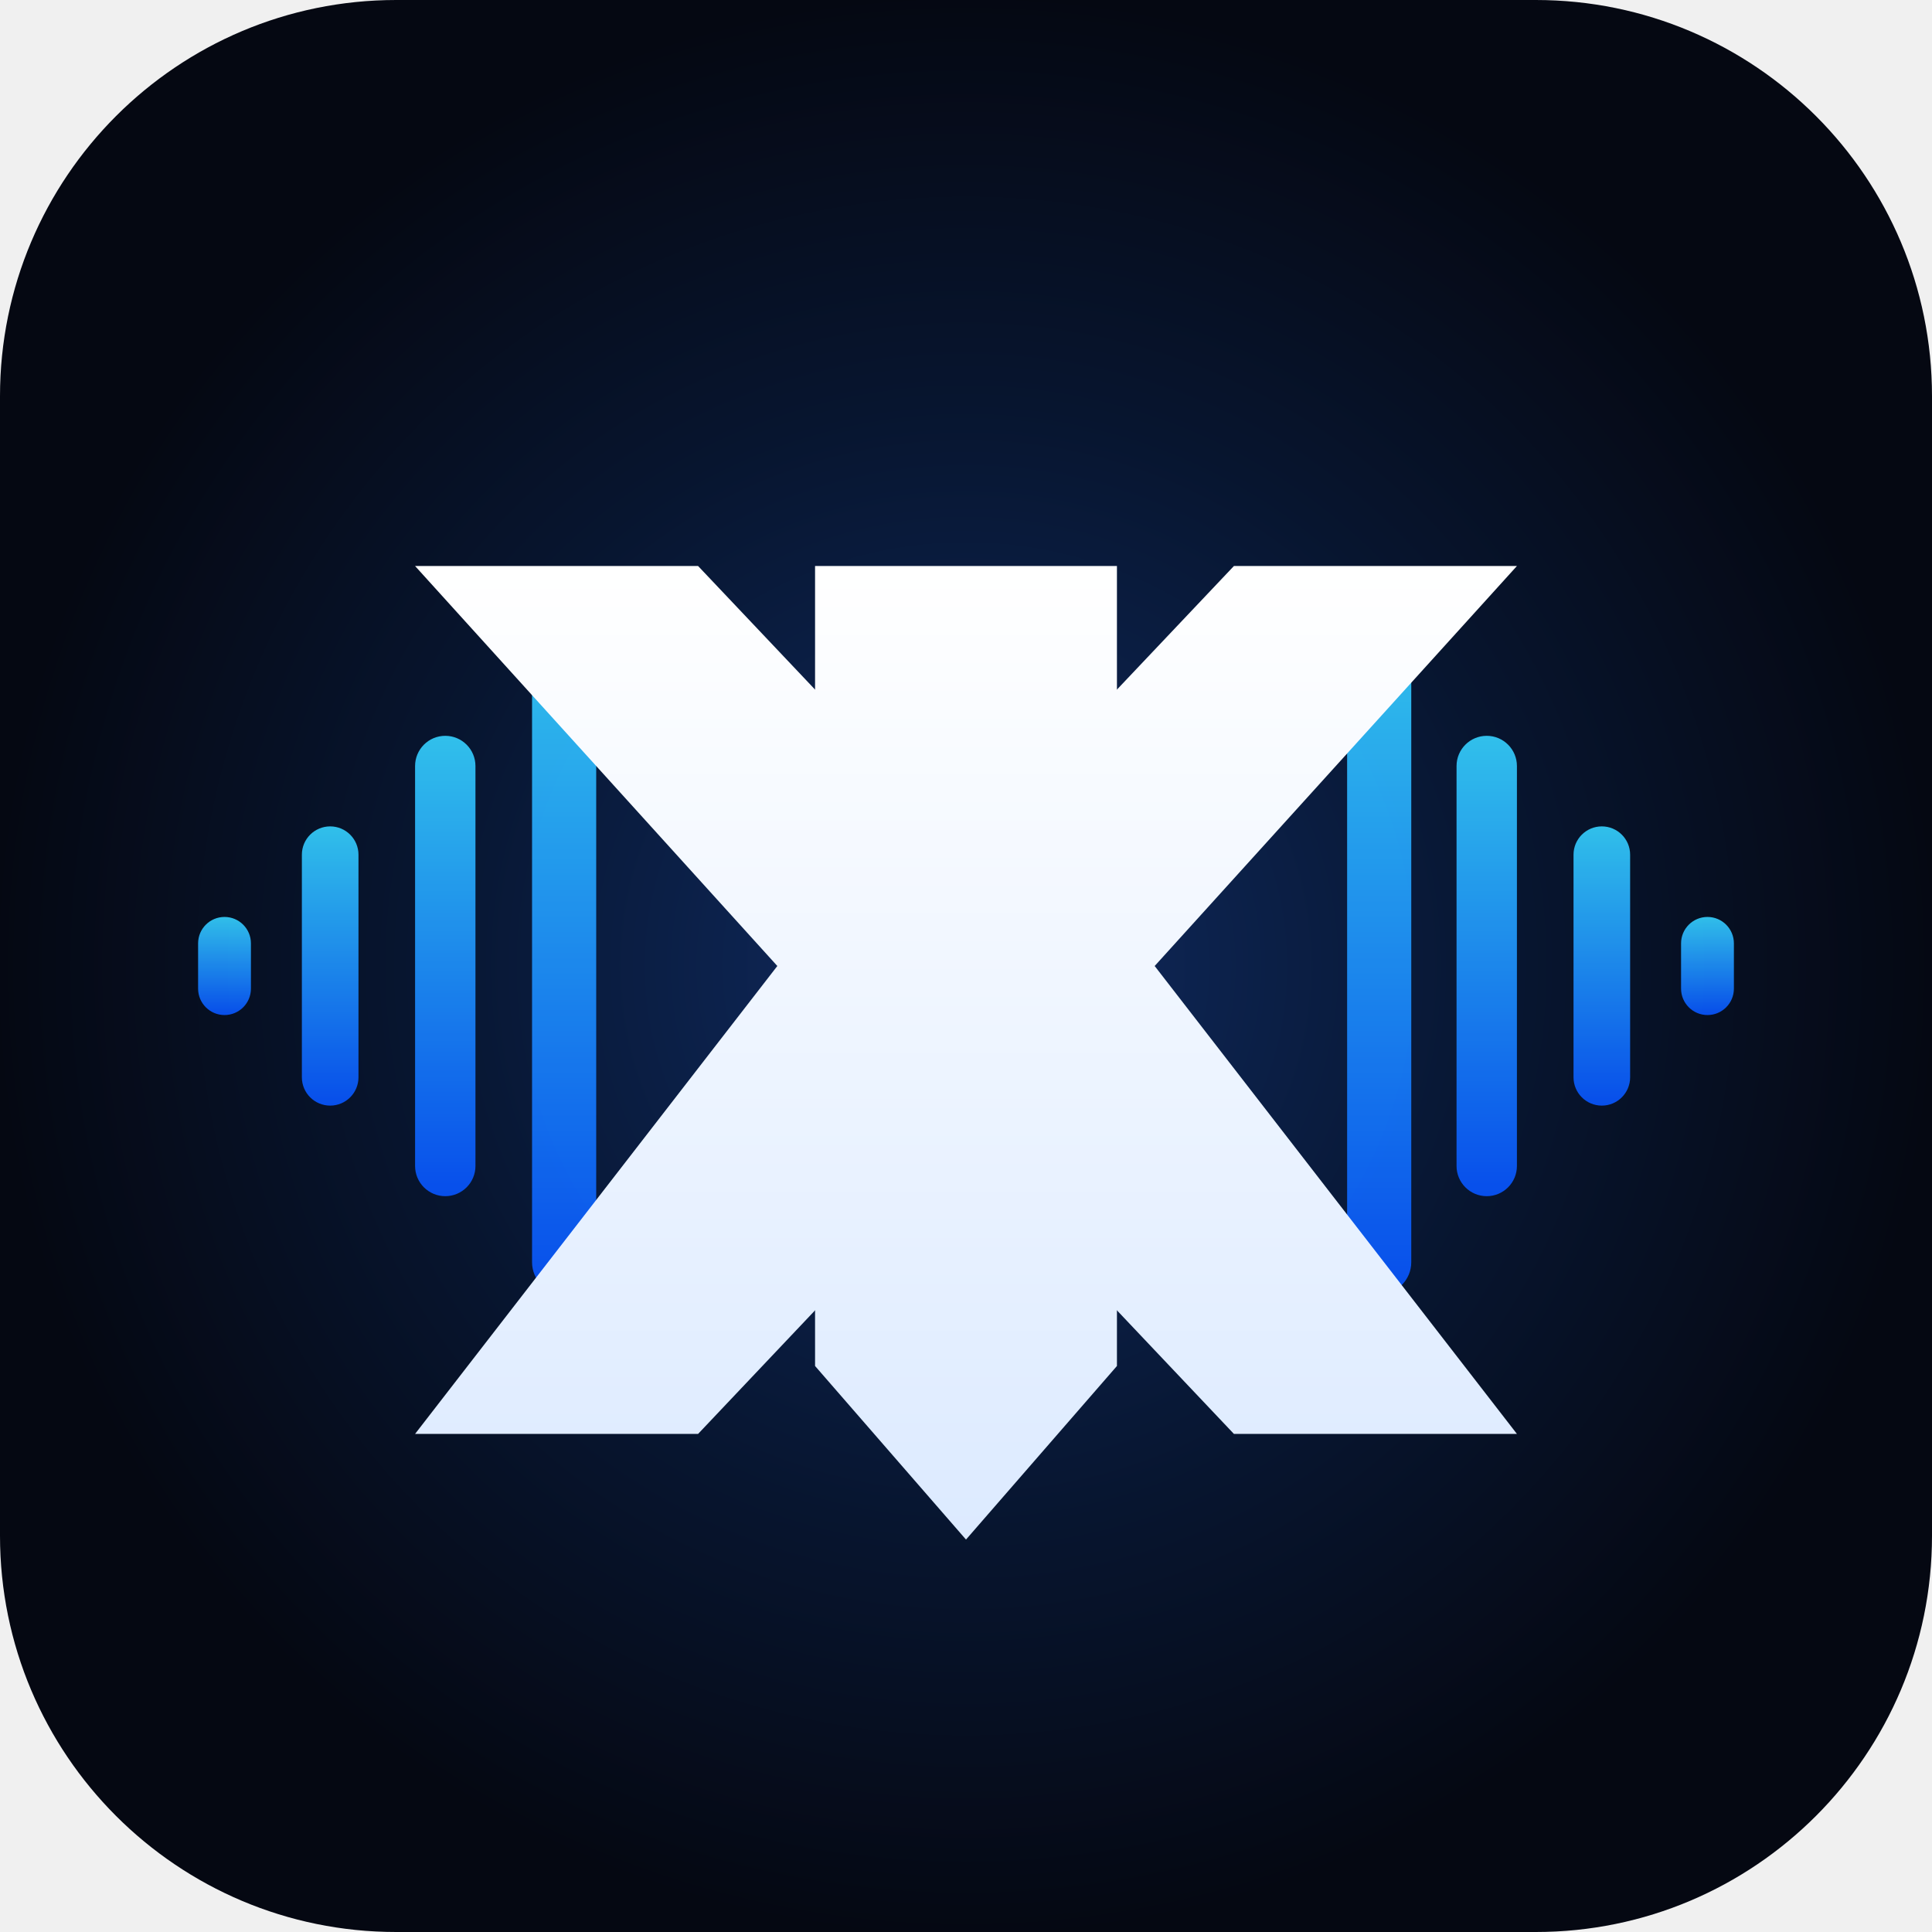
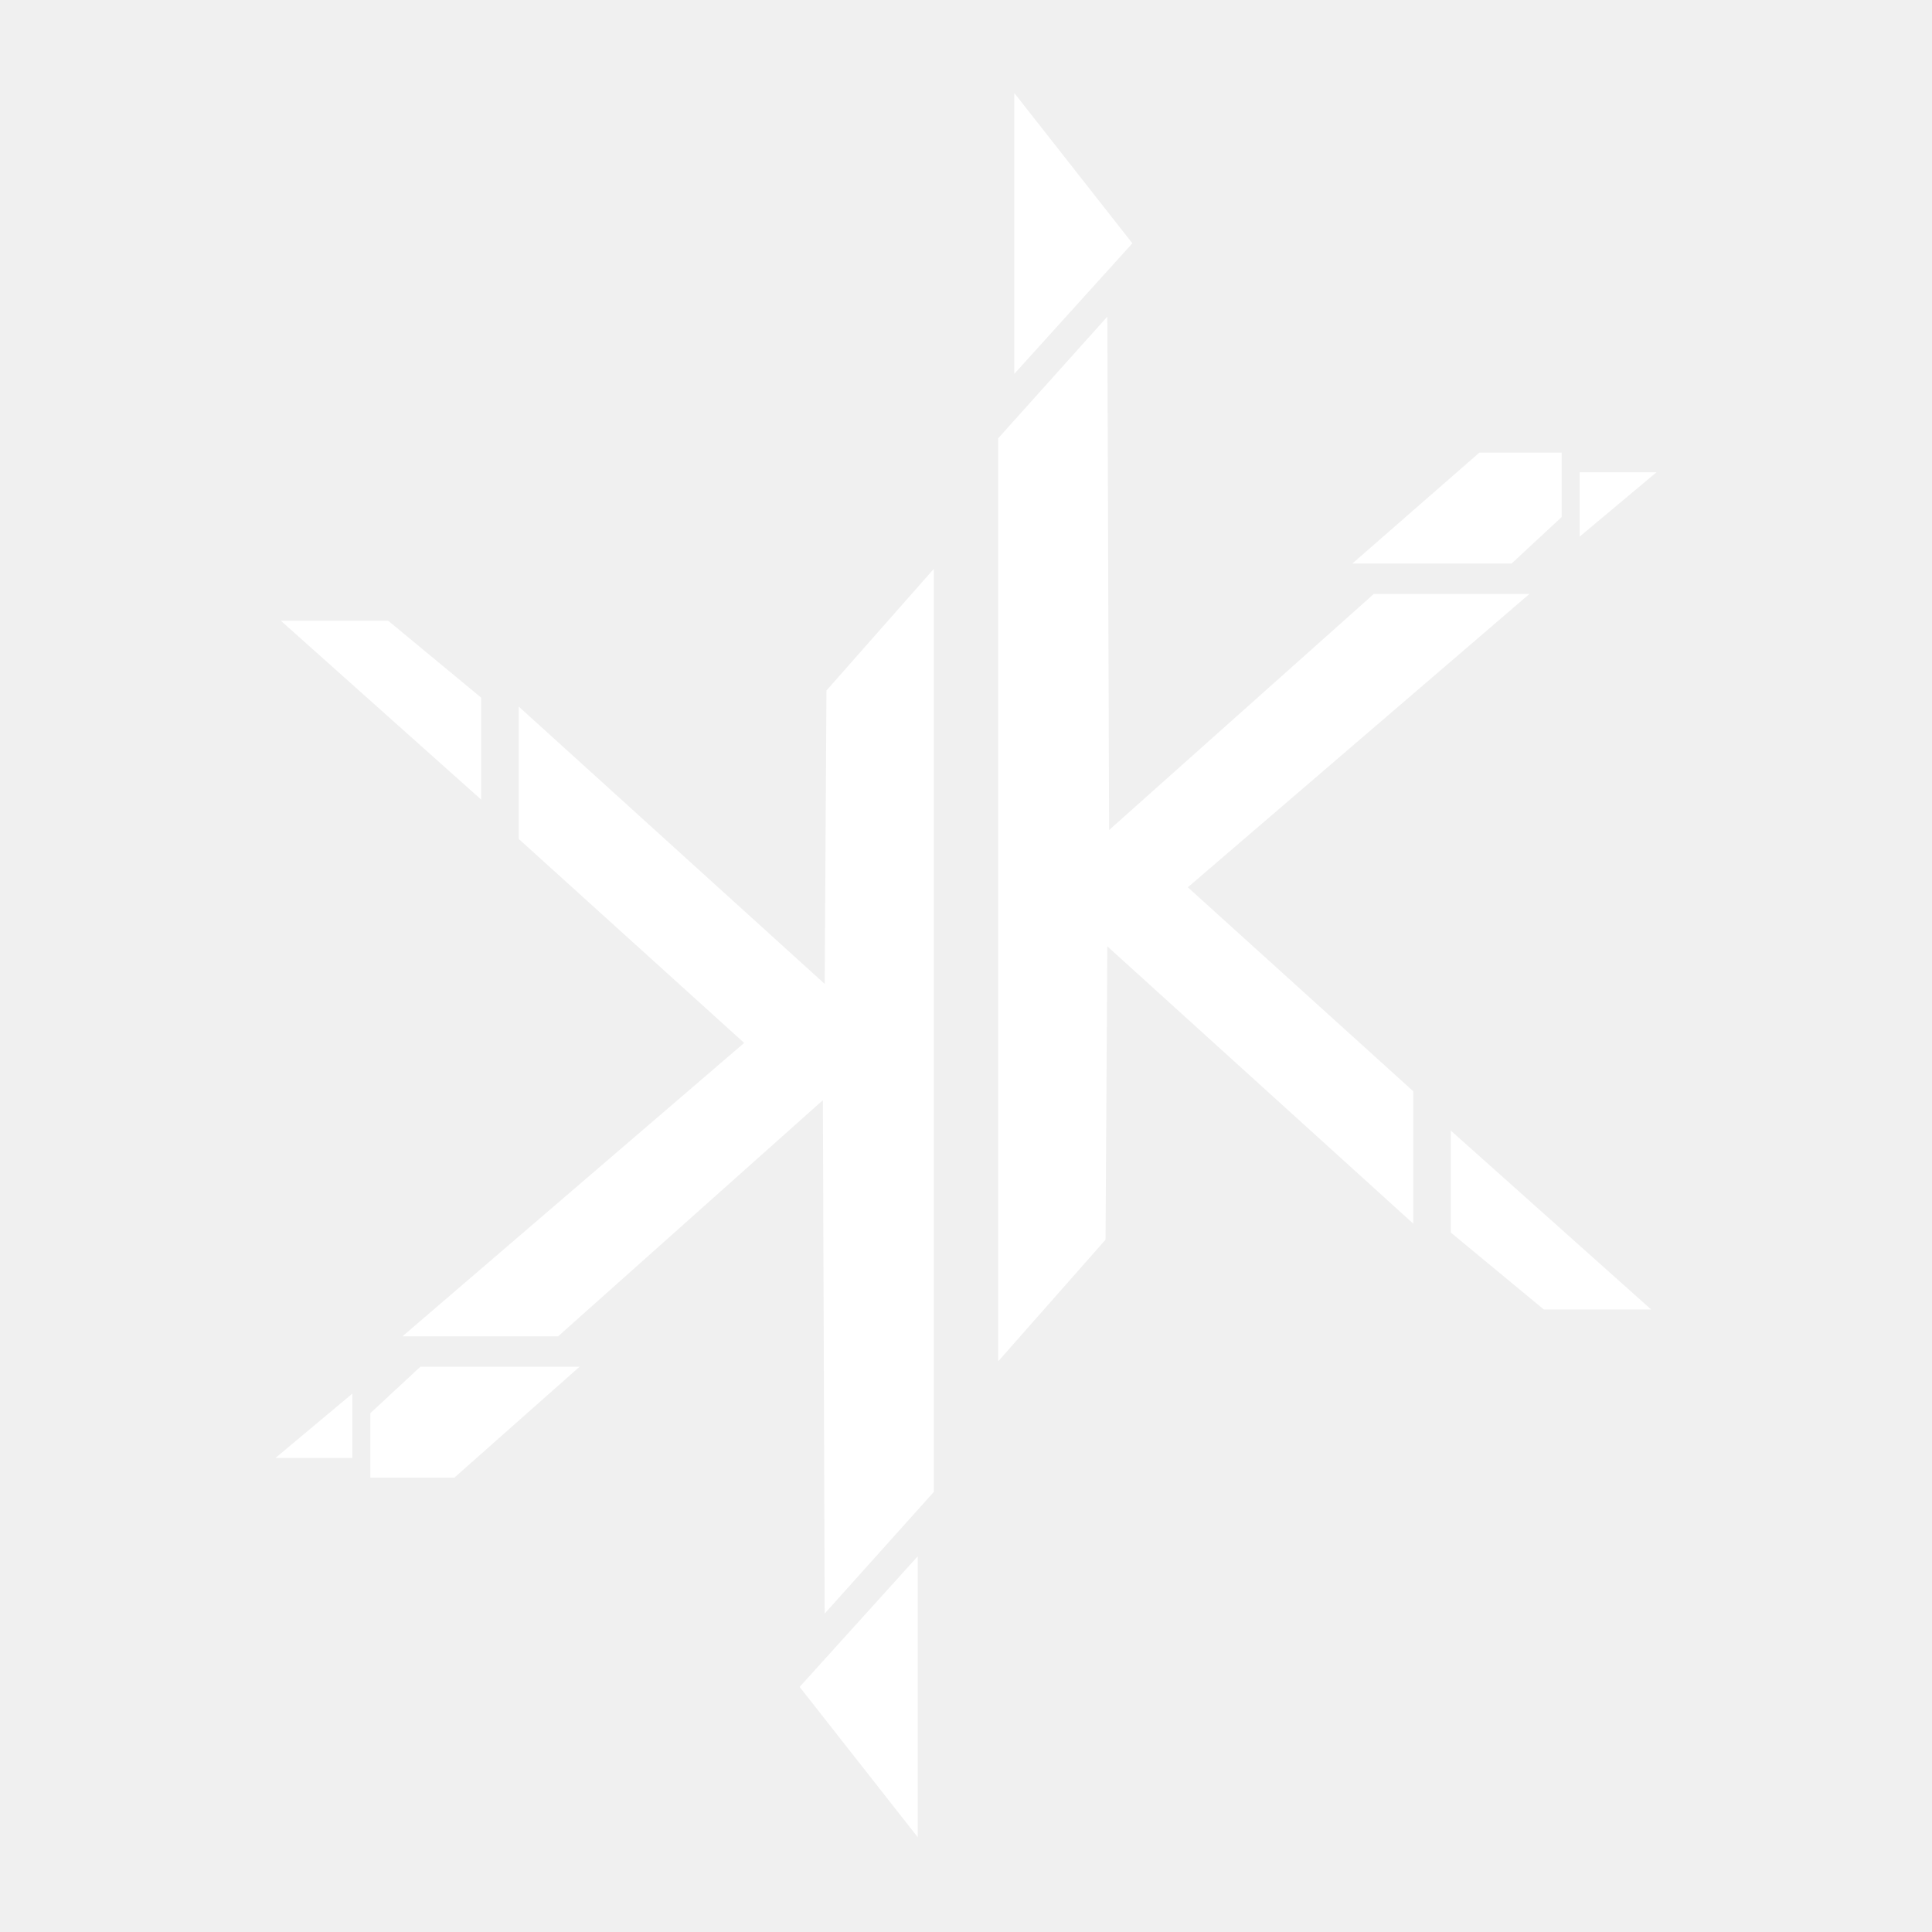
- <svg xmlns="http://www.w3.org/2000/svg" viewBox="0 0 1024 1024">
-   <defs>
-     <radialGradient id="bg">
-       <stop offset="0" stop-color="#102b61" />
-       <stop offset=".58" stop-color="#07152f" />
-       <stop offset="1" stop-color="#050812" />
-     </radialGradient>
-     <linearGradient id="blue" x2="0" y2="1">
-       <stop stop-color="#35d2ff" />
-       <stop offset="1" stop-color="#0754ff" />
-     </linearGradient>
-     <linearGradient id="white" x2="0" y2="1">
-       <stop stop-color="#fff" />
-       <stop offset="1" stop-color="#dceaff" />
-     </linearGradient>
-   </defs>
-   <rect width="1024" height="1024" rx="210" fill="url(#bg)" />
-   <g fill="url(#blue)" opacity=".9">
-     <rect x="105" y="486" width="28" height="52" rx="14" />
-     <rect x="160" y="438" width="30" height="148" rx="15" />
-     <rect x="220" y="390" width="32" height="244" rx="16" />
-     <rect x="282" y="338" width="34" height="348" rx="17" />
-     <rect x="714" y="338" width="34" height="348" rx="17" />
-     <rect x="772" y="390" width="32" height="244" rx="16" />
-     <rect x="834" y="438" width="30" height="148" rx="15" />
-     <rect x="891" y="486" width="28" height="52" rx="14" />
-   </g>
-   <path fill="url(#white)" d="M220 300h150l142 150V300h80v424l-80 92V610L370 760H220l192-248z" />
-   <path fill="url(#white)" d="M804 300H654L512 450V300h-80v424l80 92V610l142 150h150L612 512z" />
+ <svg xmlns="http://www.w3.org/2000/svg" viewBox="0 0 1080 1080">
+   <path fill="#fff" fill-rule="evenodd" d="M513,870 L447,943 L513,1027Z M197,779 L154,815 L197,815Z M207,826 L254,826 L324,764 L235,764 L207,790Z M811,632 L811,689 L863,732 L923,732Z M157,347 L269,447 L269,390 L217,347Z M522,318 L462,386 L461,550 L290,395 L290,469 L416,583 L225,747 L312,747 L460,615 L461,902 L522,834Z M883,300 L926,264 L883,264Z M873,253 L827,253 L756,315 L845,315 L873,289Z M619,177 L558,245 L558,761 L618,693 L619,529 L790,684 L790,610 L664,496 L855,332 L768,332 L620,464Z M567,52 L567,209 L633,136Z" />
</svg>
